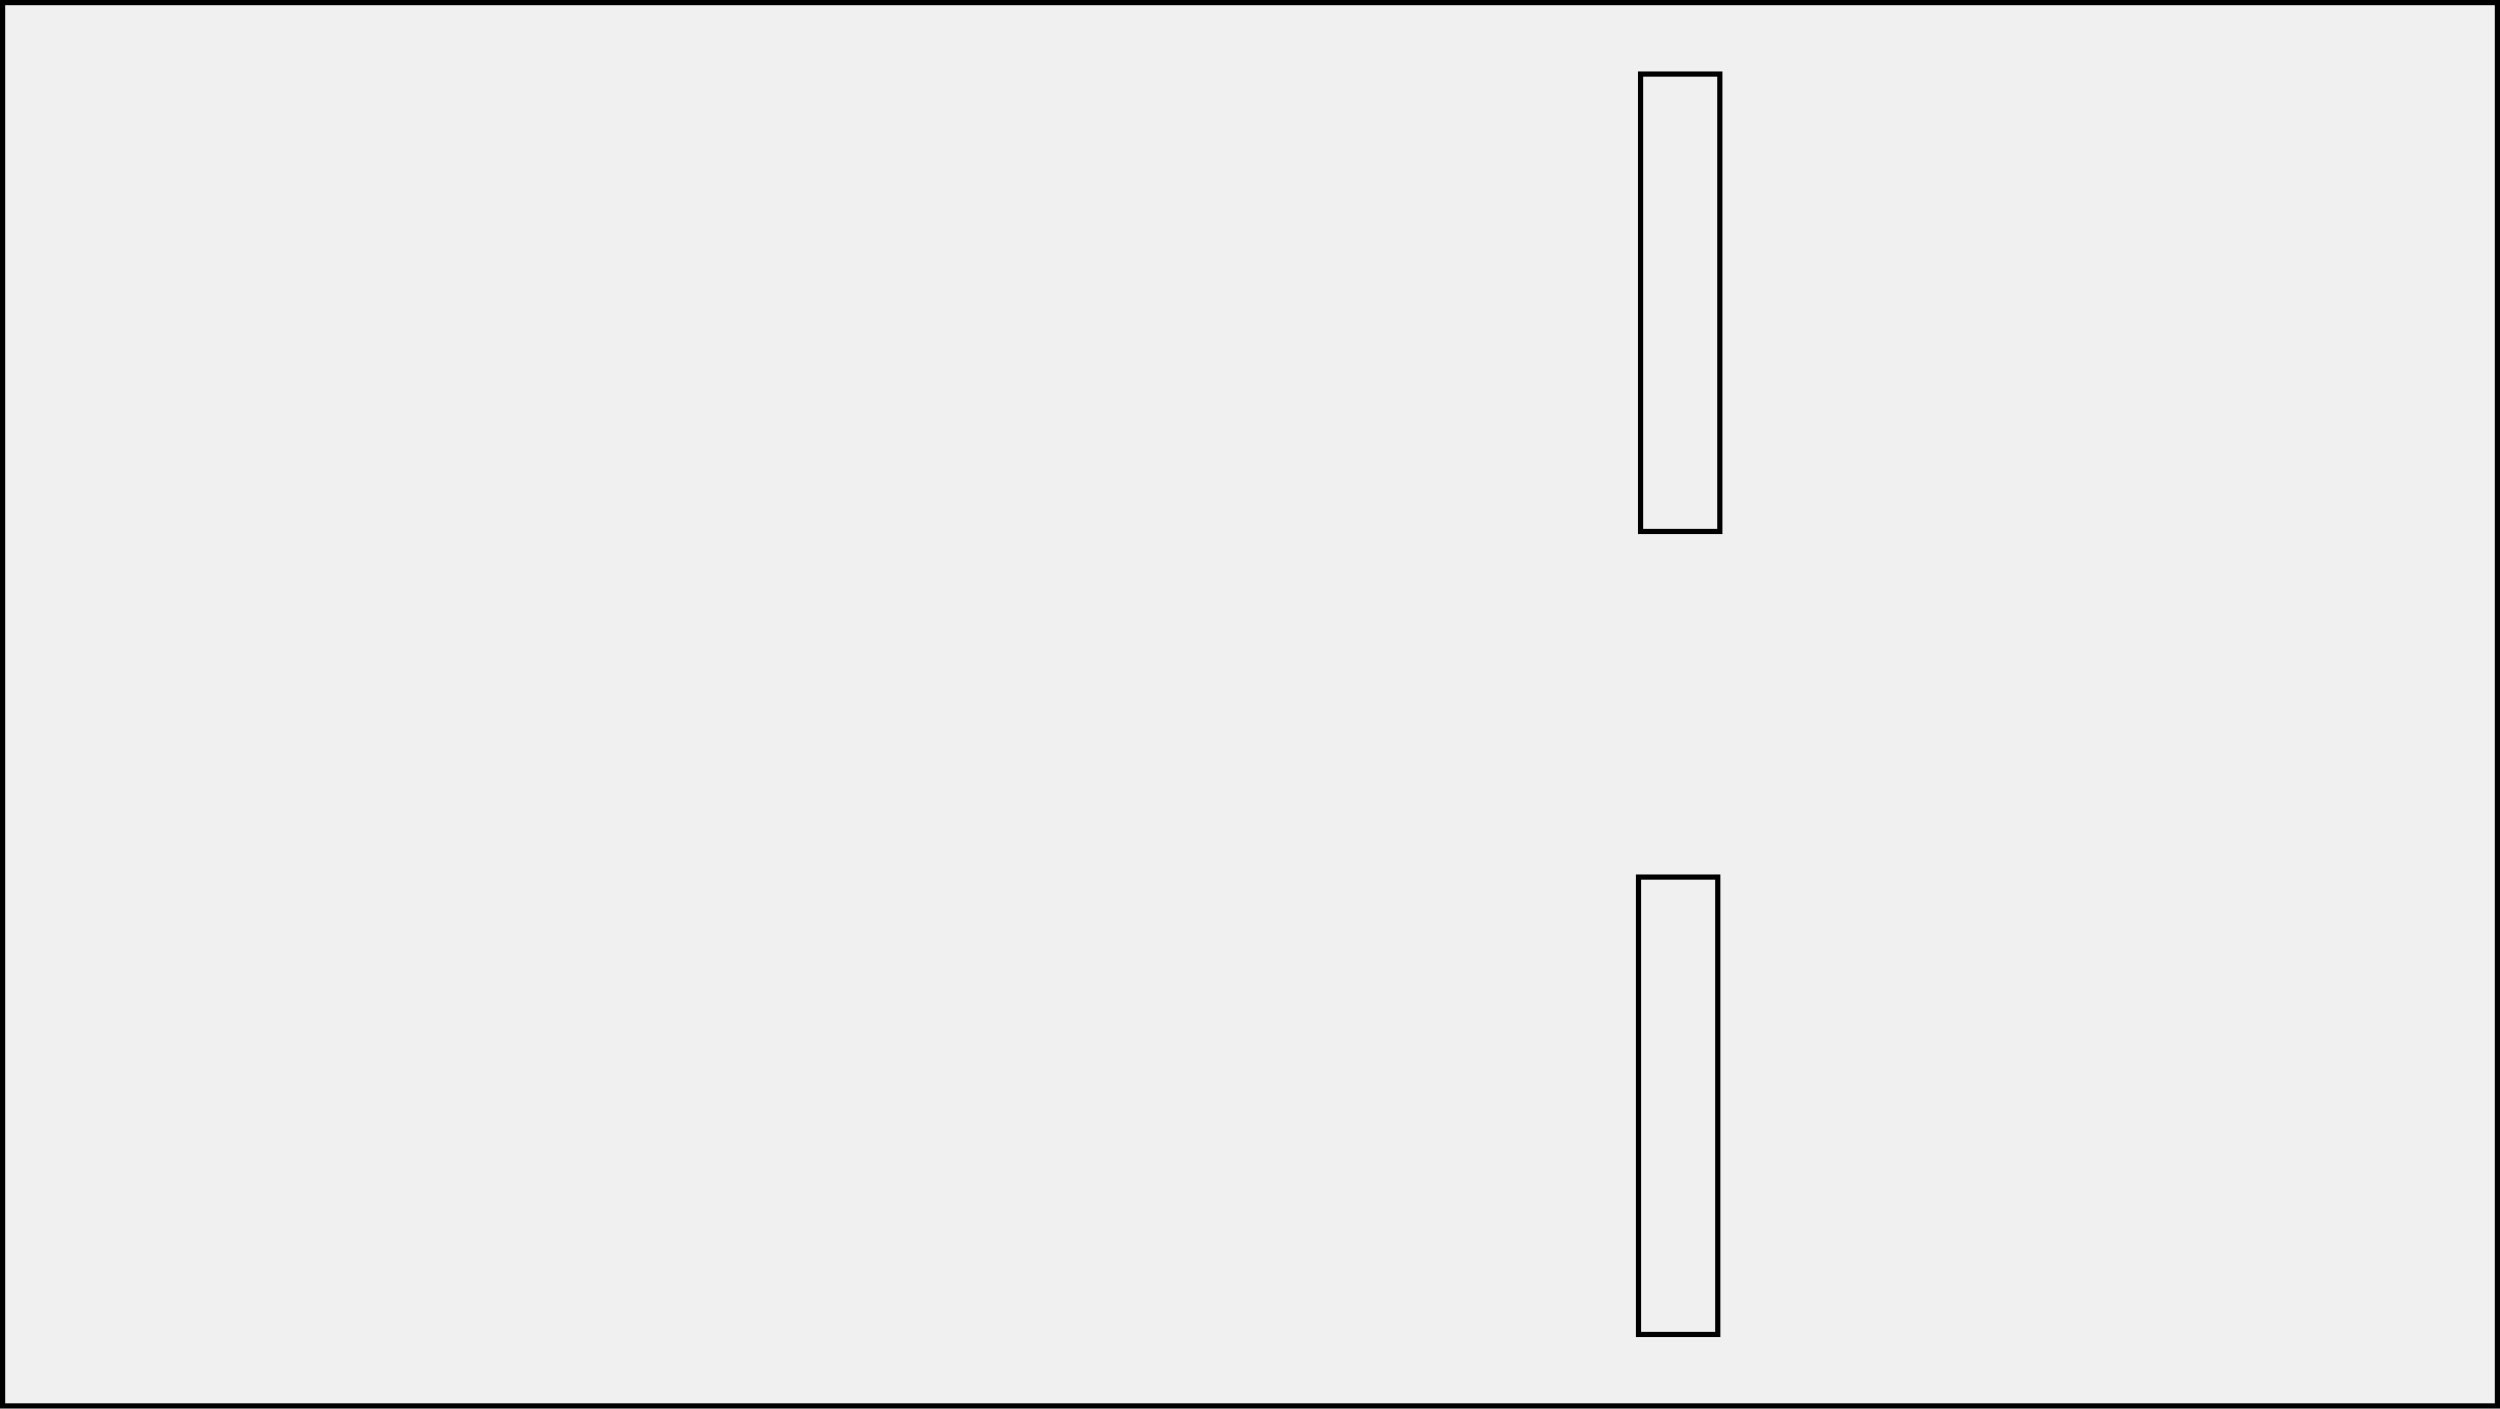
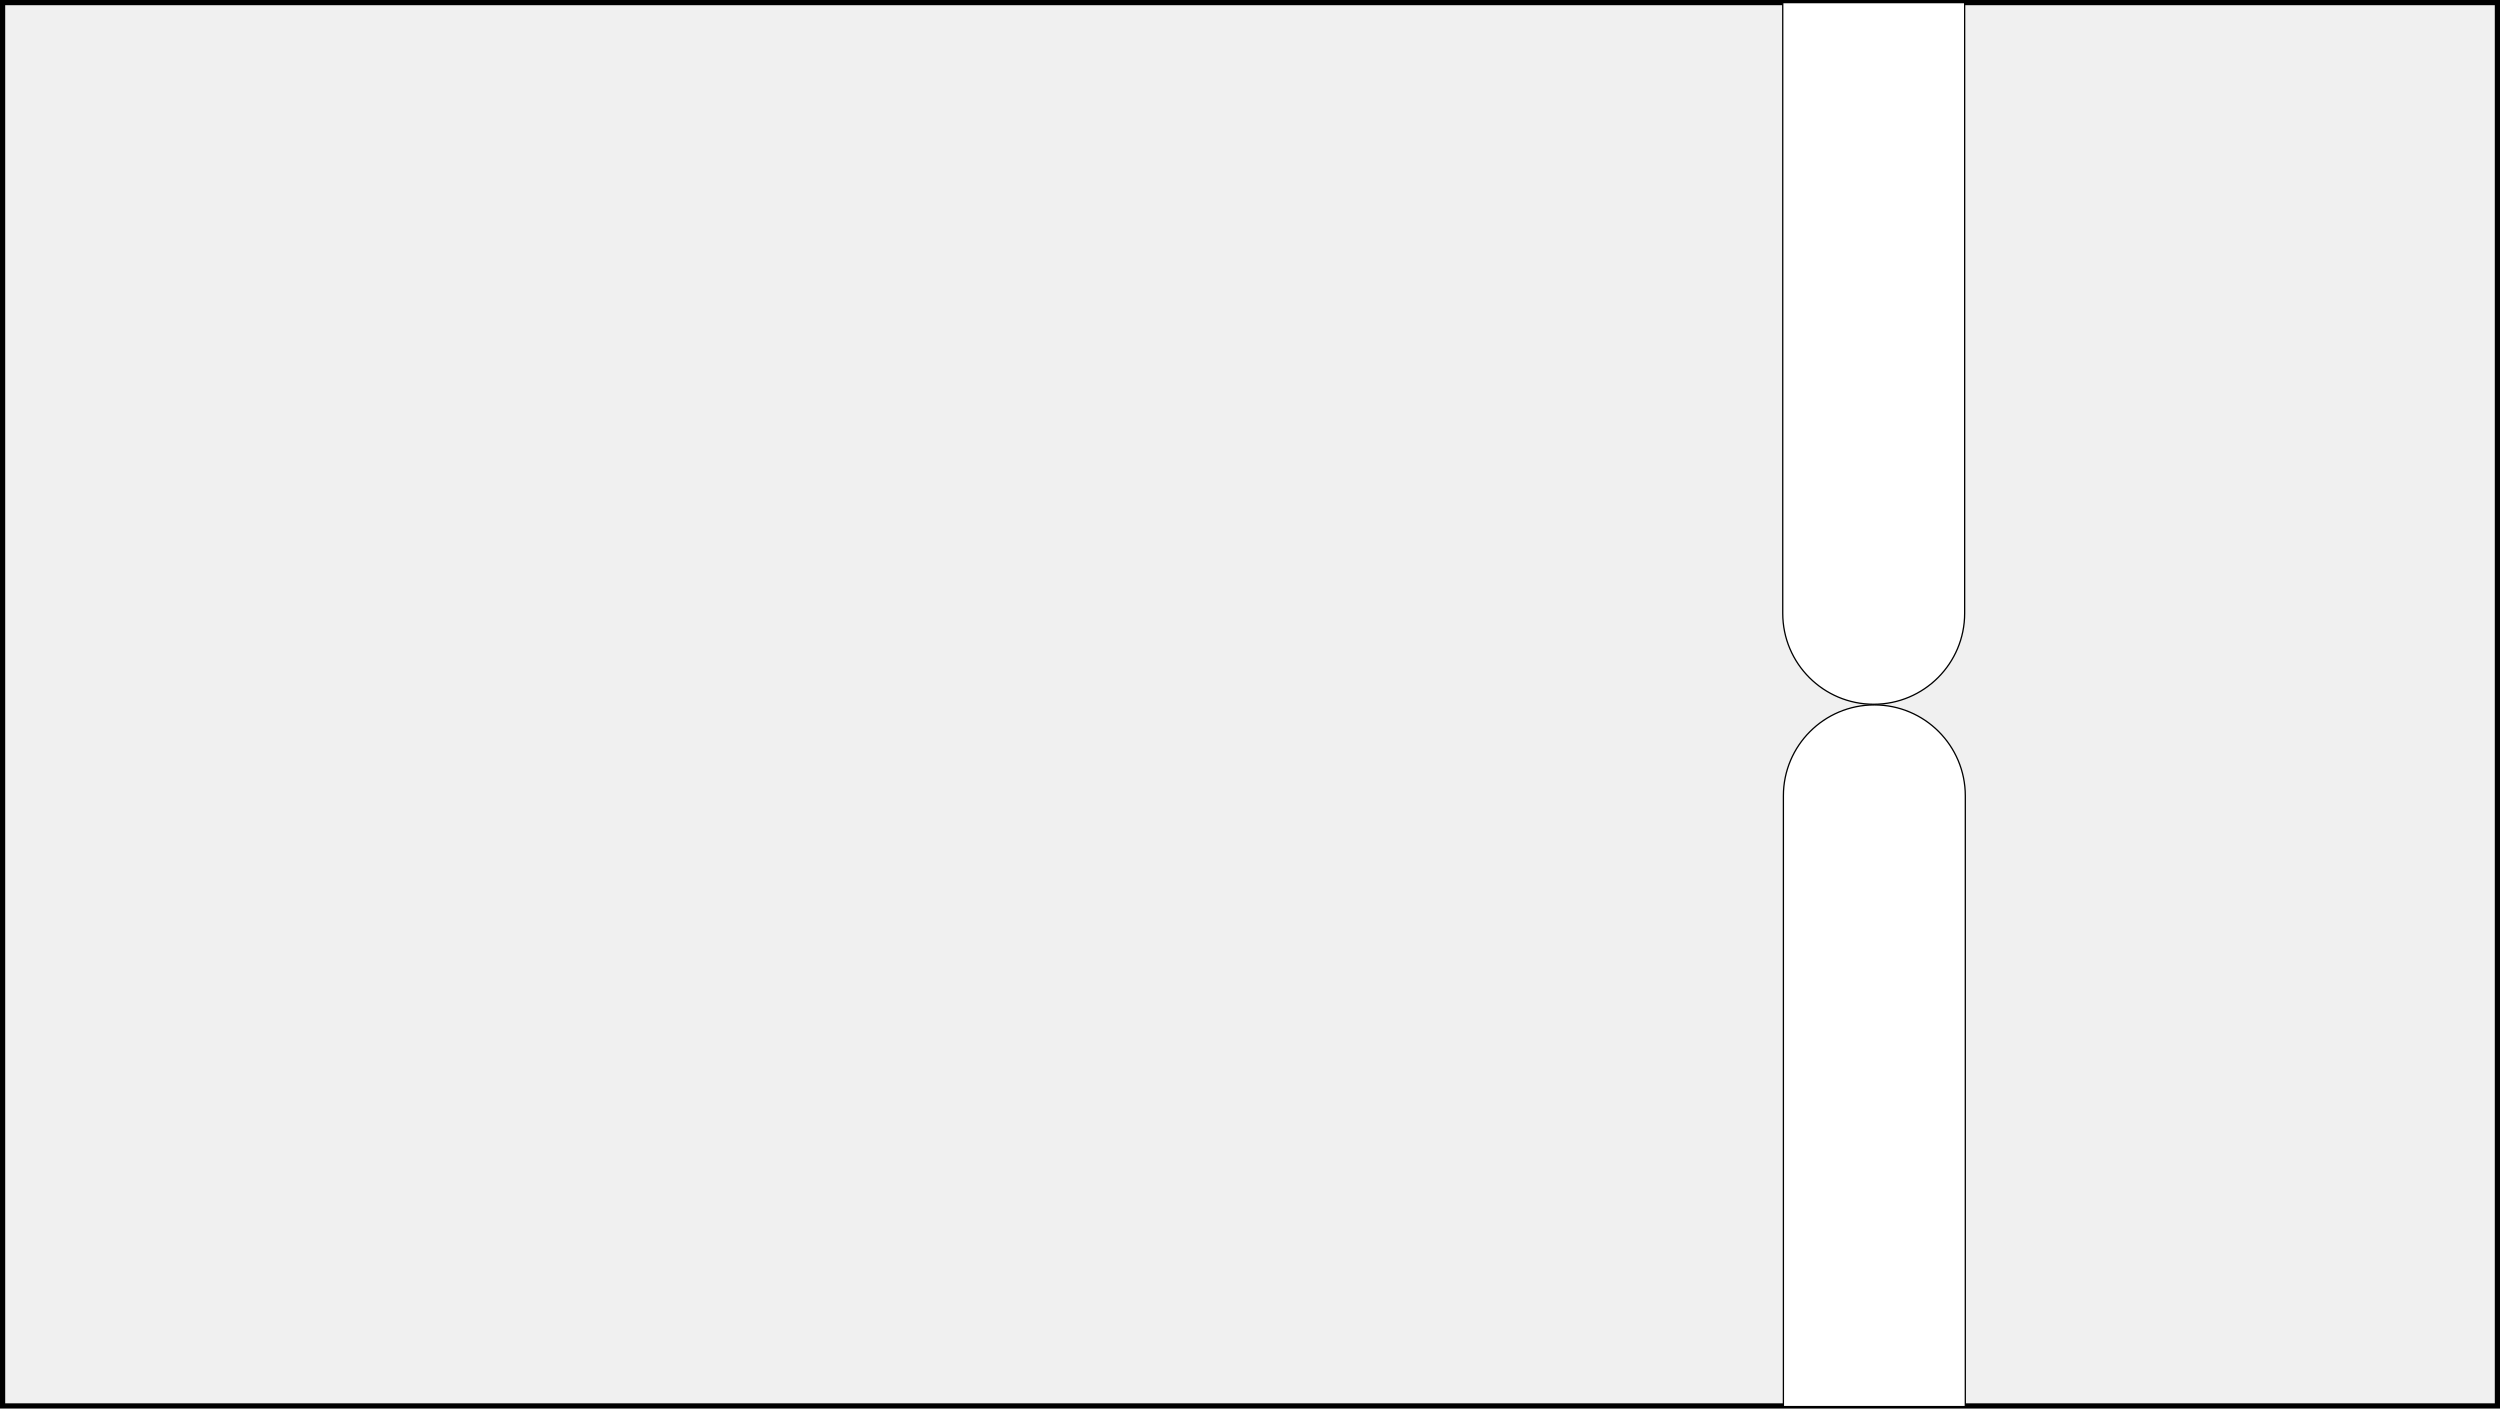
<svg xmlns="http://www.w3.org/2000/svg" width="1924" height="1084" viewBox="0 0 1924 1084">
  <polygon points="1922 1082 1233.37 1082 2 1082 2 2 1922 2 1922 1082" style="fill:none;stroke:#000;stroke-miterlimit:10;stroke-width:4px" />
-   <rect x="1261" y="675" width="61" height="352" style="fill:none;stroke:#000;stroke-miterlimit:10;stroke-width:4px" />
-   <rect x="1260.57" y="55" width="61" height="352" transform="translate(2584.15 464) rotate(180)" style="fill:none;stroke:#000;stroke-miterlimit:10;stroke-width:4px" />
+   <path d="M1372,2h140a0,0,0,0,1,0,0V472a70,70,0,0,1-70,70h0a70,70,0,0,1-70-70V2A0,0,0,0,1,1372,2Z" style="fill:#fff;stroke:#000;stroke-miterlimit:10" />
+   <path d="M1370.5,540.5h140a0,0,0,0,1,0,0v470a70,70,0,0,1-70,70h0a70,70,0,0,1-70-70v-470A0,0,0,0,1,1370.5,540.5Z" transform="translate(2883 1623) rotate(180)" style="fill:#fff;stroke:#000;stroke-miterlimit:10" />
</svg>
